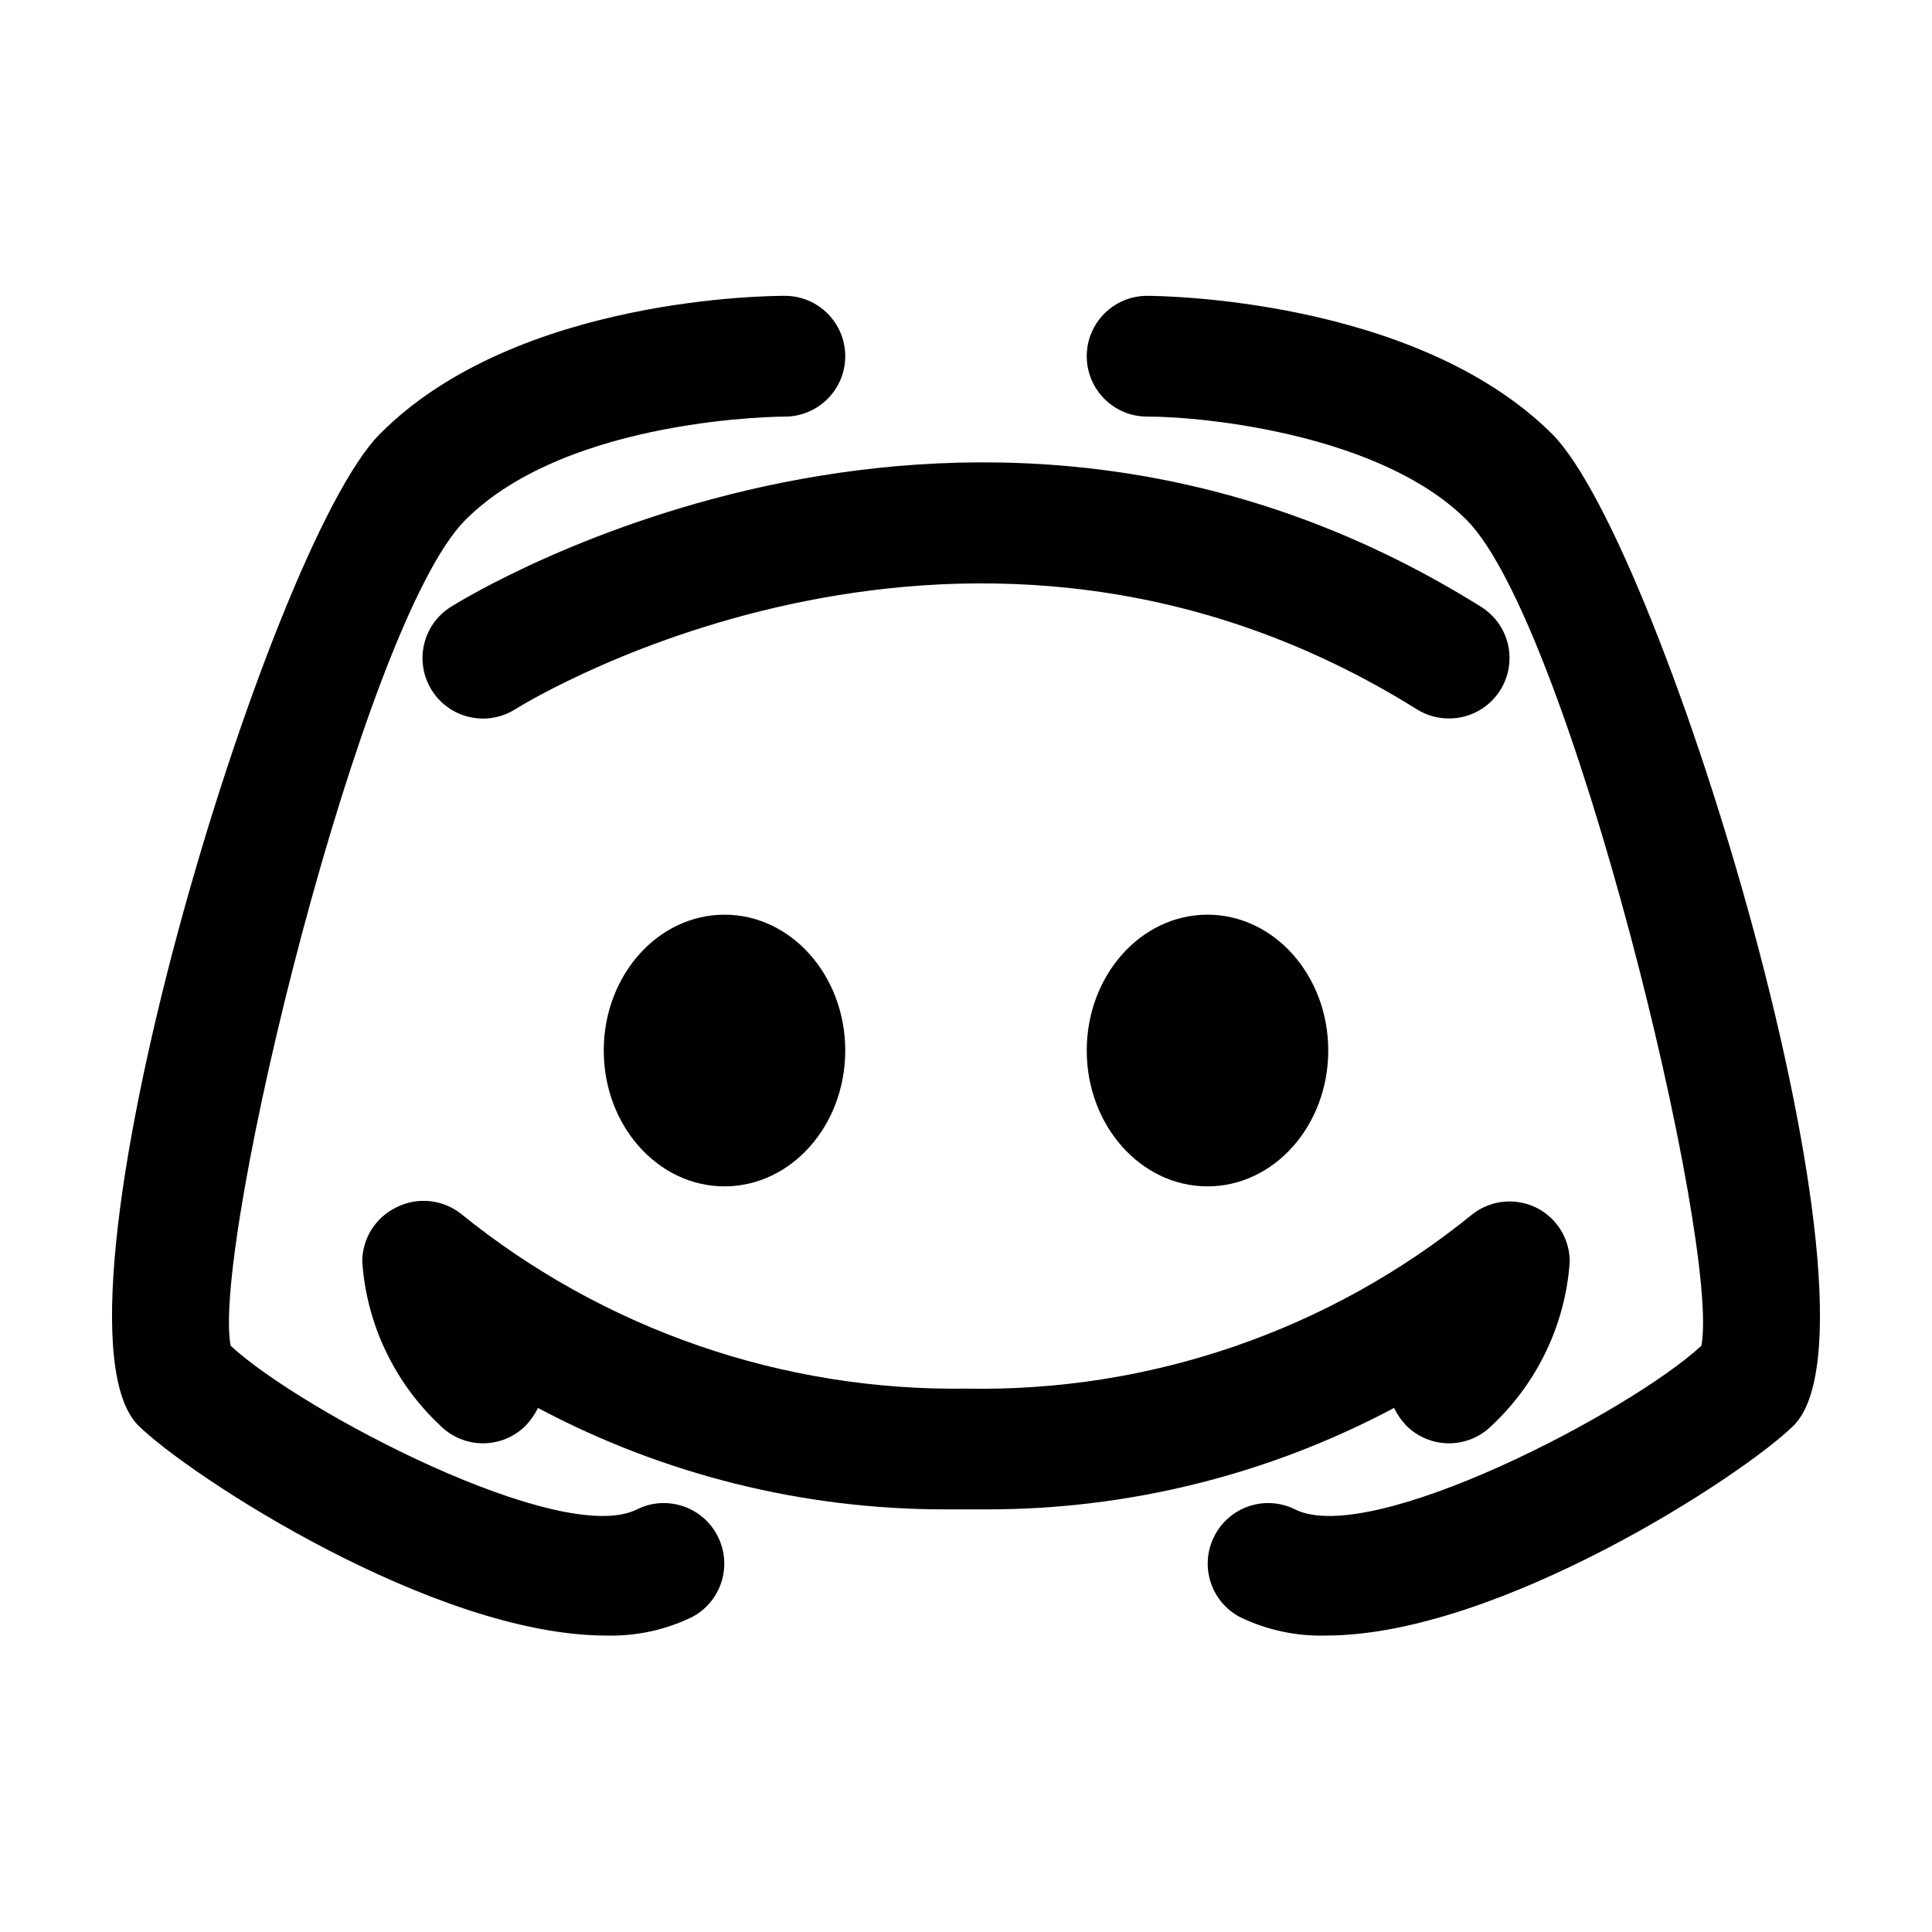
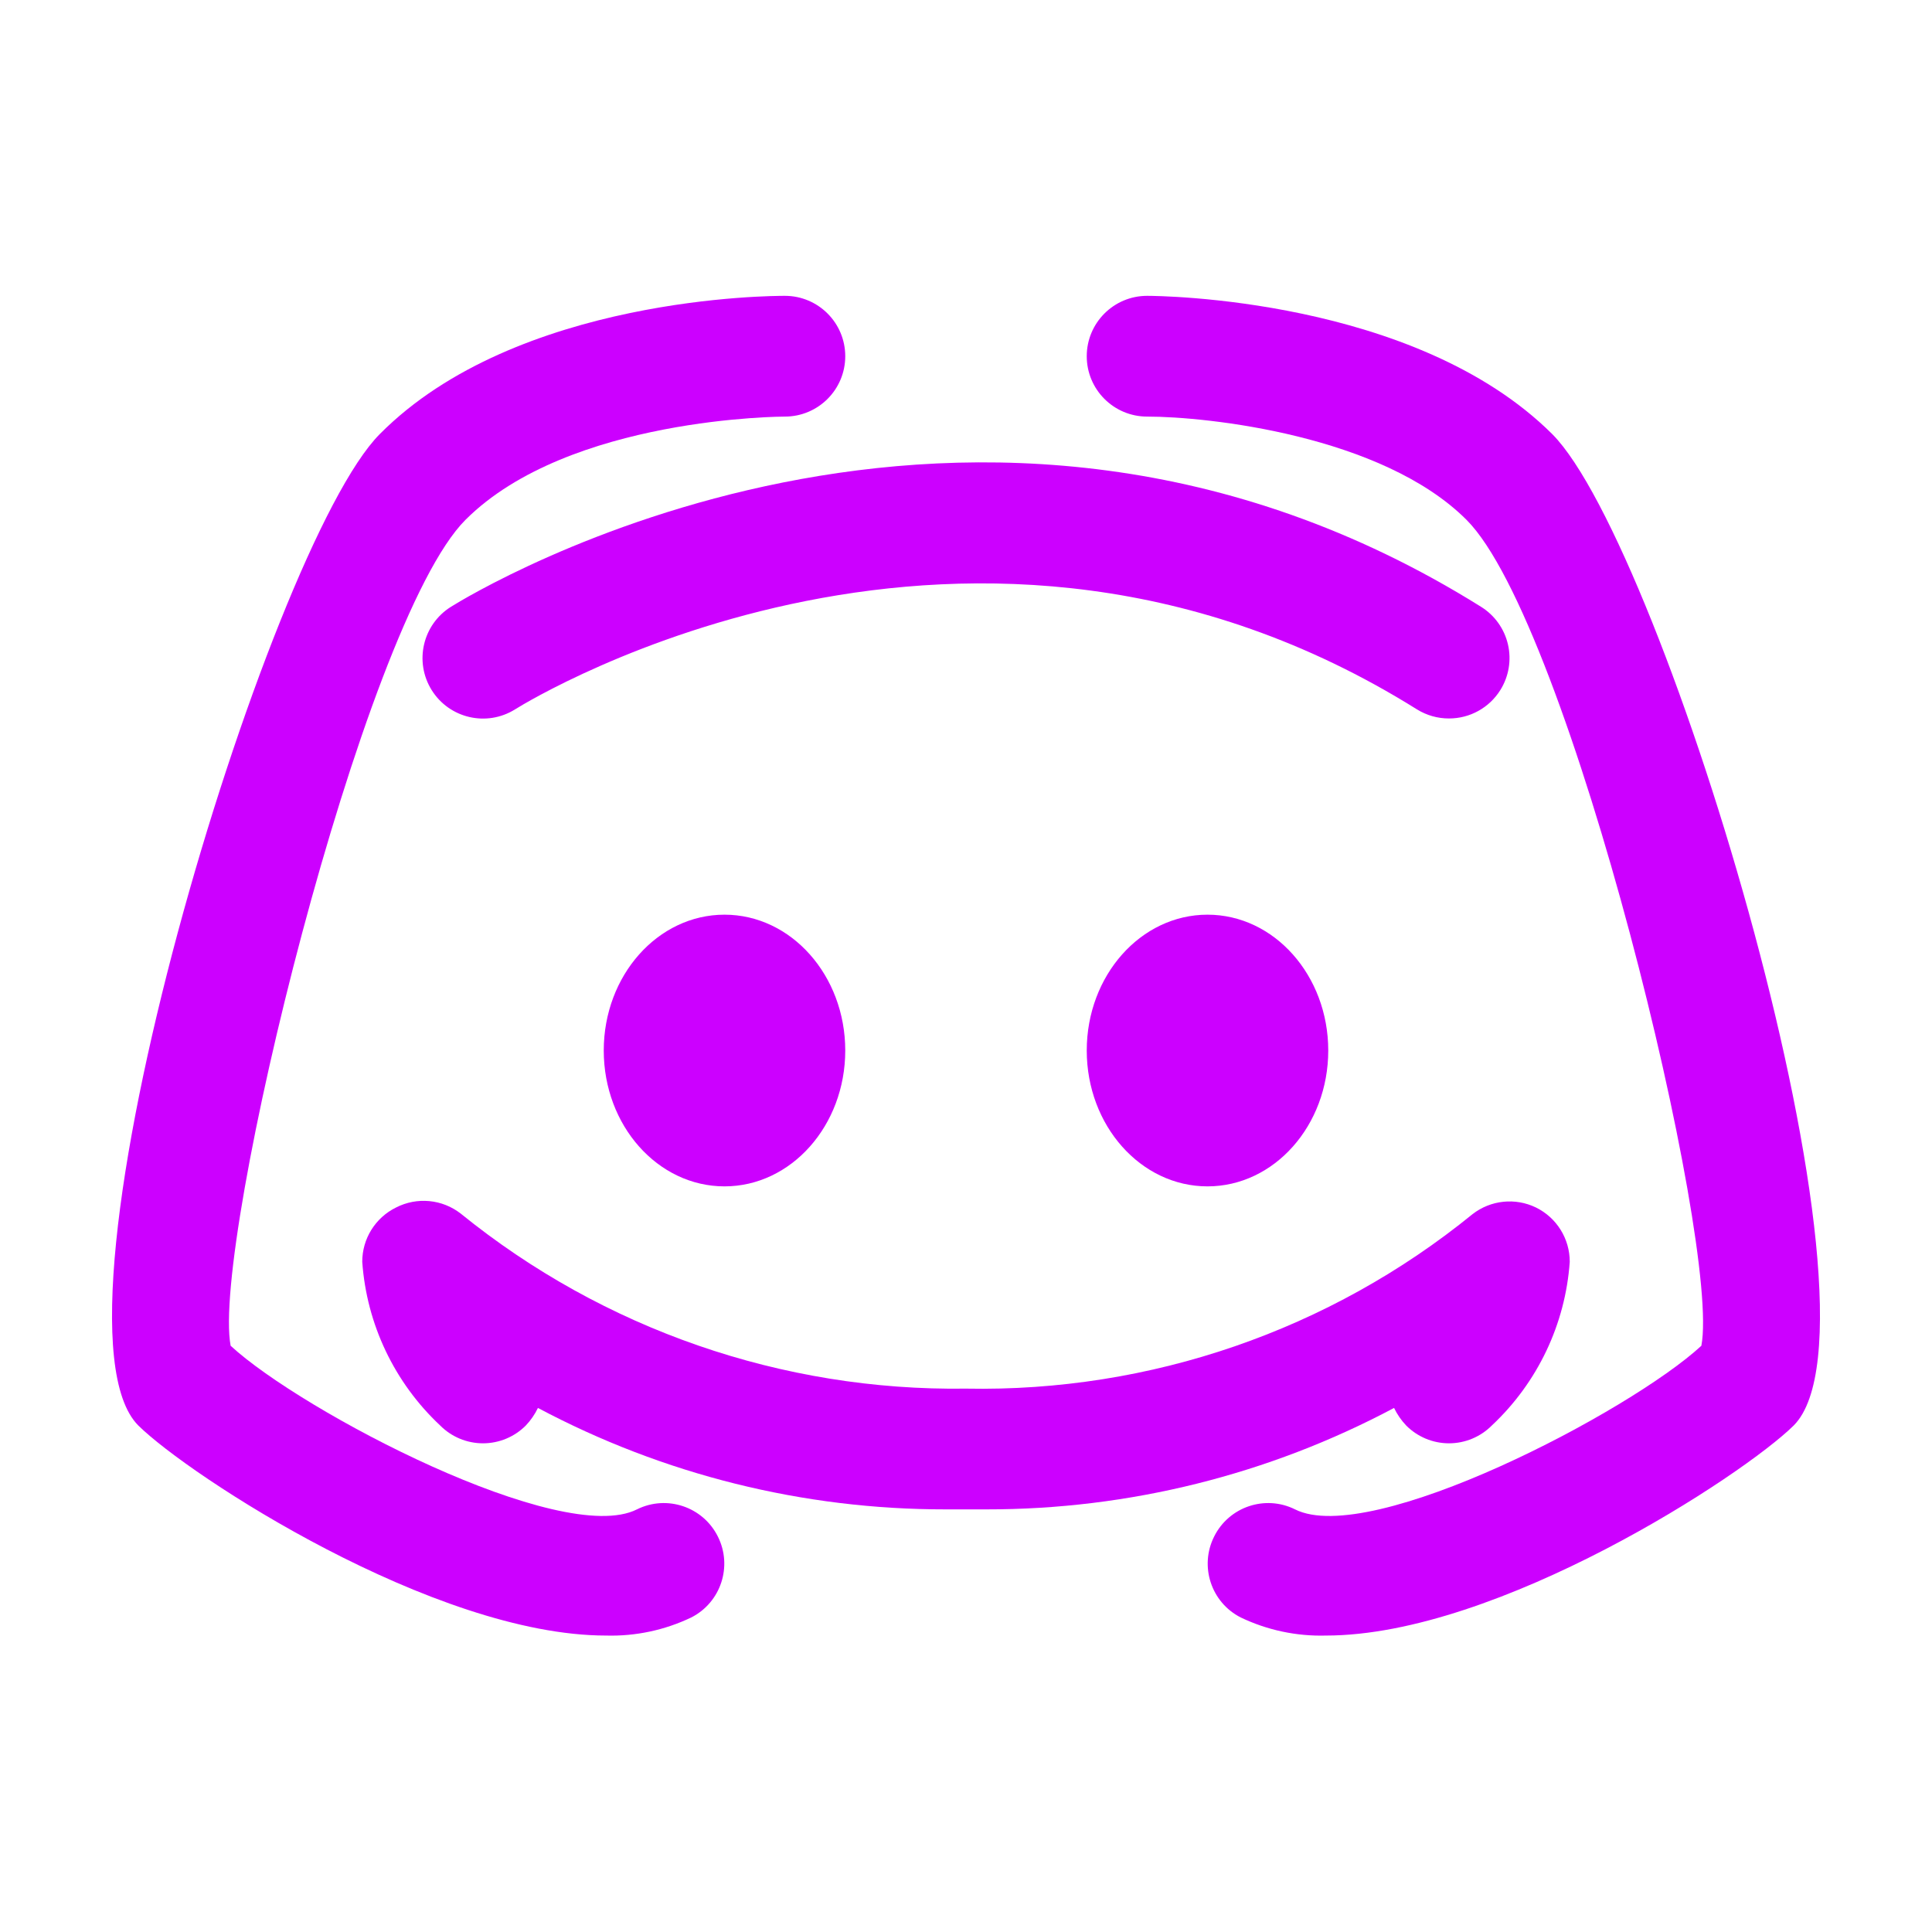
<svg xmlns="http://www.w3.org/2000/svg" viewBox="0 0 32 32">
  <defs>
-     <style>.cls-1{fill:#010101;}</style>
+     <style>.cls-1{fill:#cc00ff;}</style>
  </defs>
  <g id="Discord">
    <path class="cls-1" d="M10.55,25C9.3,25.63,5,23.38,3.82,22.29,3.5,20.6,6,10.32,7.71,8.61S13,6.9,13,6.9a1,1,0,0,0,0-2c-.18,0-4.44,0-6.71,2.29C4.43,9.06.56,21.87,2.29,23.61c.84.83,4.9,3.48,7.75,3.48a3.07,3.07,0,0,0,1.41-.3,1,1,0,0,0,.44-1.34A1,1,0,0,0,10.55,25Z" />
    <path class="cls-1" d="M25.71,7.19C23.44,4.93,19.18,4.9,19,4.9a1,1,0,0,0,0,2c1,0,3.89.31,5.29,1.71,1.71,1.71,4.21,12,3.89,13.68C27,23.38,22.7,25.63,21.45,25a1,1,0,0,0-1.34.45,1,1,0,0,0,.44,1.34,3.07,3.07,0,0,0,1.41.3c2.85,0,6.91-2.65,7.75-3.48C31.44,21.87,27.57,9.06,25.71,7.19Z" />
    <ellipse class="cls-1" cx="12" cy="17.4" rx="2" ry="2.25" />
    <ellipse class="cls-1" cx="20" cy="17.4" rx="2" ry="2.25" />
    <path class="cls-1" d="M24,11.9a1,1,0,0,0,.85-.47,1,1,0,0,0-.32-1.38c-8.43-5.27-16.71-.22-17.06,0a1,1,0,0,0,1.06,1.7c.3-.19,7.58-4.6,14.94,0A1,1,0,0,0,24,11.9Z" />
    <path class="cls-1" d="M23.09,23.32a1.15,1.15,0,0,0,.2.29,1,1,0,0,0,1.42,0A4.11,4.11,0,0,0,26,20.9a1,1,0,0,0-.56-.9,1,1,0,0,0-1.05.11A12.9,12.9,0,0,1,16,23h0a13,13,0,0,1-8.37-2.9A1,1,0,0,0,6.56,20a1,1,0,0,0-.56.9,4.11,4.11,0,0,0,1.29,2.71,1,1,0,0,0,1.42,0,1.15,1.15,0,0,0,.2-.29A14.34,14.34,0,0,0,15.66,25h.68A14.34,14.34,0,0,0,23.09,23.32Z" />
  </g>
</svg>
